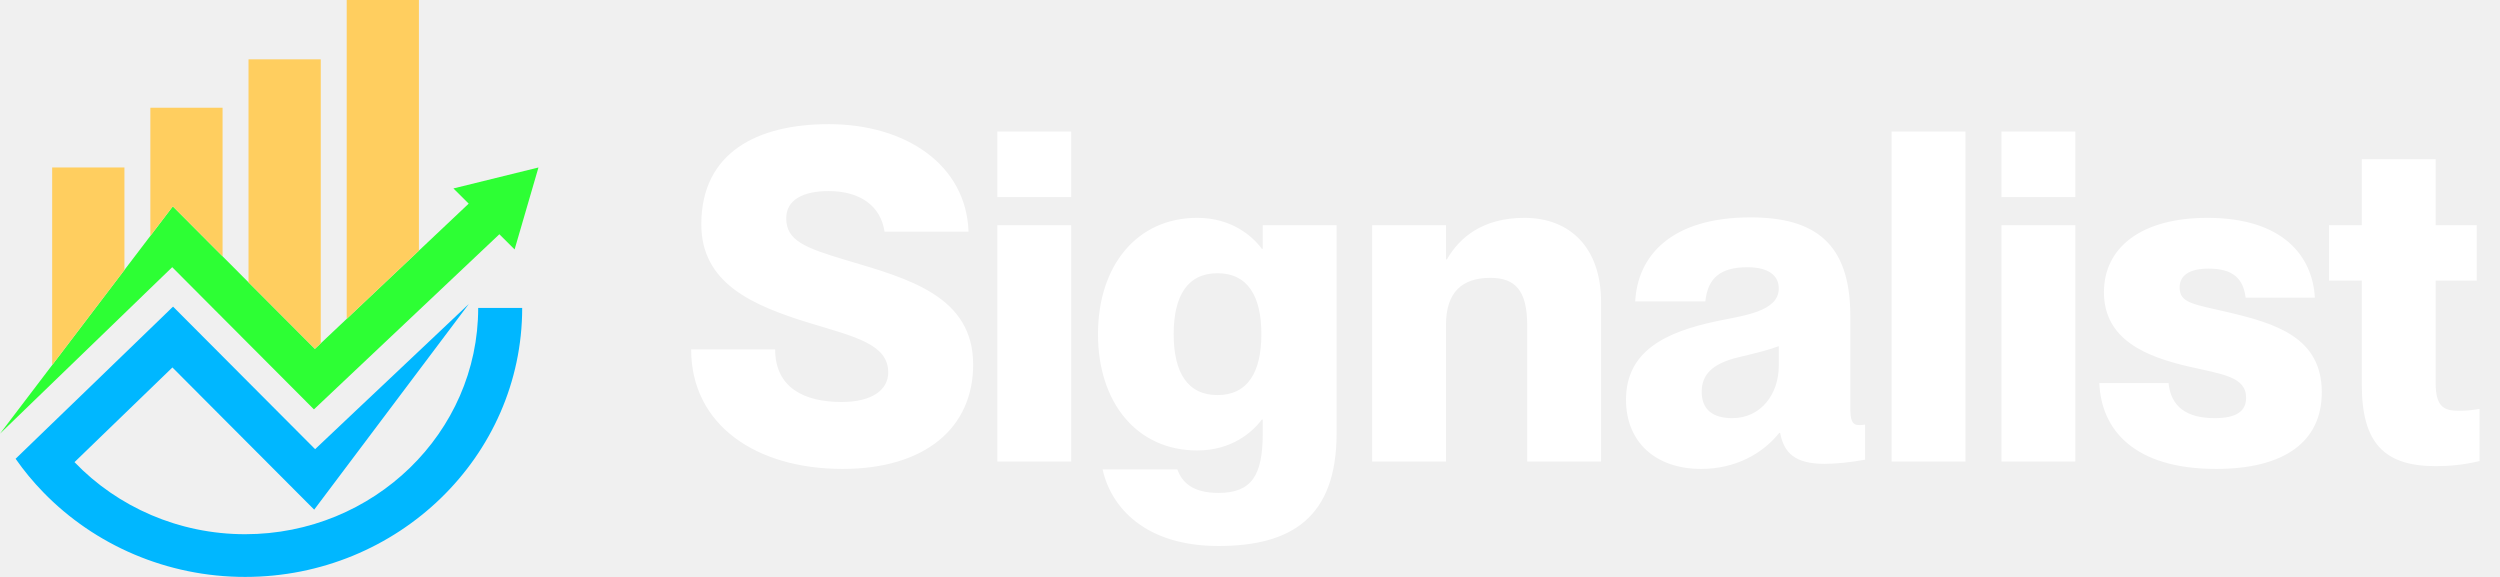
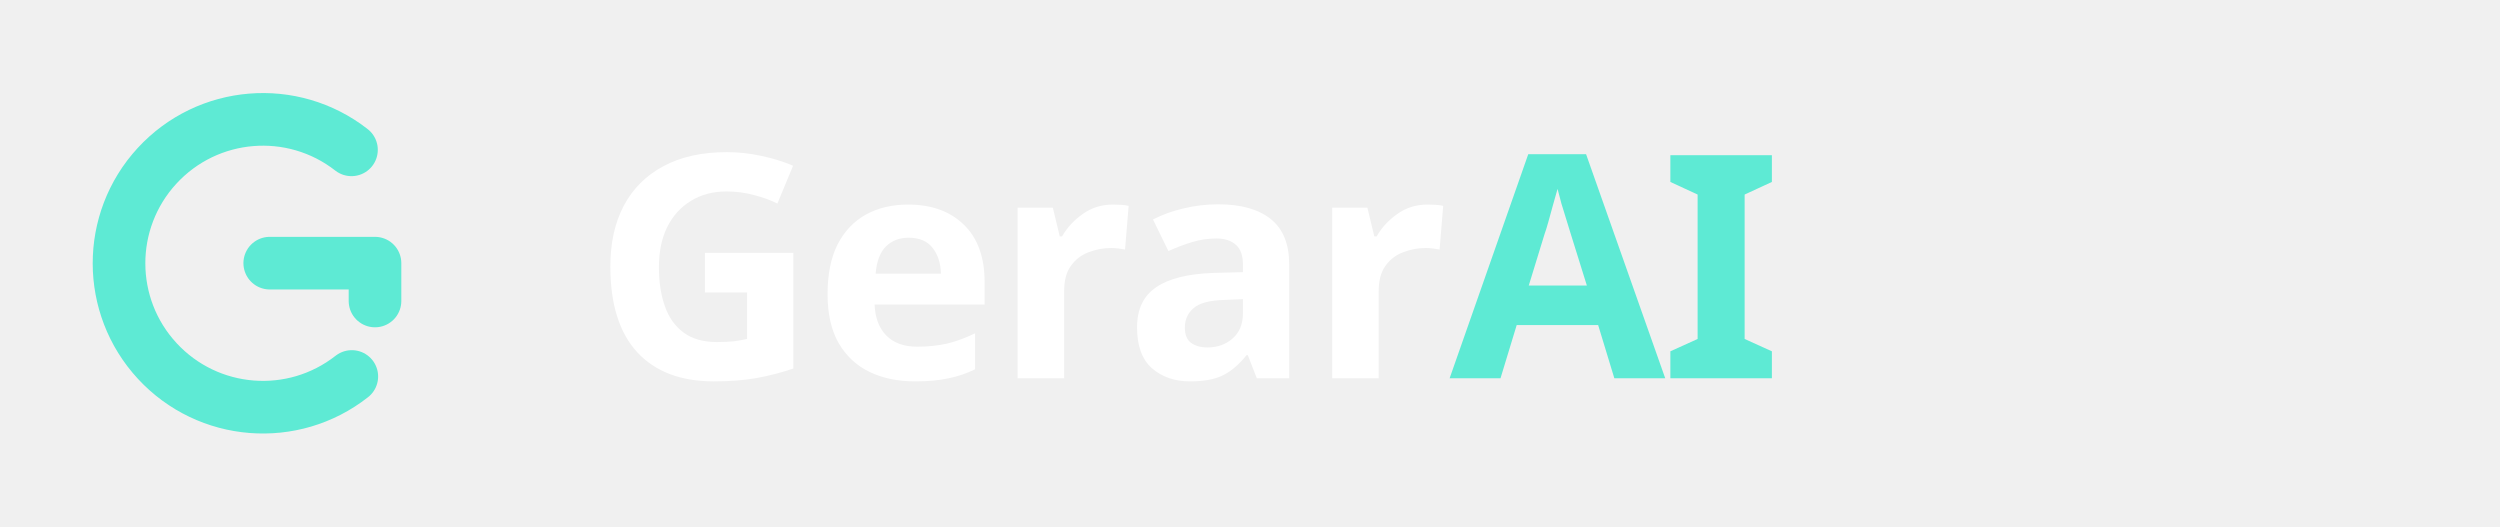
- <svg xmlns="http://www.w3.org/2000/svg" width="130" height="30" viewBox="0 0 130 30" fill="none">
-   <path d="M28 8.709L26.759 12.971L25.967 12.181L21.784 16.132L18.781 18.968L16.325 21.287L14.013 18.968L12.923 17.875L11.574 16.521L11.169 16.116L8.955 13.893L8.104 14.715L7.819 14.99L6.47 16.296L5.117 17.604L3.724 18.95L3.705 18.968L1.711 20.895L0 22.55L2.724 18.968L6.47 14.039L7.819 12.266L8.986 10.73L11.574 13.328L12.68 14.439L12.923 14.681L16.375 18.142L16.68 17.853L18.029 16.58L18.628 16.014L20.372 14.366L21.784 13.033L24.372 10.589L23.578 9.799L28 8.709Z" fill="#2DFF34" />
-   <path d="M6.47 8.709V14.039L2.724 18.968H2.713V8.709H6.47Z" fill="#FFCE5F" />
-   <path d="M27.154 16.014C27.154 23.726 20.692 30 12.745 30C8.69 30 4.918 28.346 2.252 25.599C1.726 25.059 1.244 24.477 0.811 23.856L2.467 22.256L5.13 19.686L5.871 18.968L6.47 18.39L7.819 17.085L8.117 16.797L8.821 16.116L8.934 16.003L8.936 16.005L8.999 15.945L11.574 18.528L12.693 19.652L16.386 23.357L18.639 21.227L20.385 19.58L21.032 18.968L21.784 18.258L24.383 15.802L16.338 26.502L11.18 21.33L8.966 19.108L8.117 19.928L5.13 22.816L3.874 24.031C6.119 26.37 9.311 27.779 12.745 27.779C19.429 27.779 24.866 22.502 24.866 16.014H27.154V16.014Z" fill="#00B7FF" />
-   <path d="M11.574 5.603V13.328L8.986 10.73L7.819 12.266V5.603H11.574Z" fill="#FFCE5F" />
-   <path d="M16.68 3.086V17.853L16.375 18.142L12.923 14.682V3.086H16.68Z" fill="#FFCE5F" />
-   <path d="M21.784 0V13.033L20.372 14.366L18.628 16.014L18.029 16.58V0H21.784Z" fill="#FFCE5F" />
-   <path d="M43.812 24.384C39.324 24.384 35.94 22.104 35.94 18.168H40.308C40.308 20.16 41.82 20.904 43.764 20.904C45.372 20.904 46.188 20.256 46.188 19.368C46.188 17.904 44.484 17.52 42.108 16.8C39.132 15.888 36.468 14.736 36.468 11.664C36.468 7.92 39.396 6.456 43.092 6.456C47.1 6.456 50.244 8.568 50.364 12.048H45.996C45.804 10.728 44.748 9.936 43.092 9.936C41.796 9.936 40.884 10.368 40.884 11.352C40.884 12.504 41.844 12.888 44.028 13.536C47.268 14.496 50.604 15.408 50.604 18.96C50.604 22.248 48.108 24.384 43.812 24.384ZM55.702 10.248H51.862V6.84H55.702V10.248ZM55.702 24H51.862V11.712H55.702V24ZM65.663 12.936V11.712H69.503V22.536C69.503 26.928 67.127 28.392 63.359 28.392C59.543 28.392 57.767 26.376 57.335 24.408H61.223C61.463 25.08 62.015 25.632 63.359 25.632C65.087 25.632 65.663 24.72 65.663 22.536V21.816H65.615C65.135 22.464 64.055 23.424 62.255 23.424C59.111 23.424 57.095 20.928 57.095 17.376C57.095 13.824 59.111 11.328 62.255 11.328C64.055 11.328 65.135 12.288 65.615 12.936H65.663ZM63.311 20.544C64.871 20.544 65.591 19.368 65.591 17.376C65.591 15.384 64.871 14.208 63.311 14.208C61.751 14.208 61.031 15.384 61.031 17.376C61.031 19.368 61.751 20.544 63.311 20.544ZM79.271 11.328C81.647 11.328 83.255 12.888 83.255 15.696V24H79.415V16.92C79.415 15.072 78.767 14.448 77.495 14.448C76.031 14.448 75.191 15.192 75.191 16.896V24H71.351V11.712H75.191V13.488H75.239C75.887 12.36 77.087 11.328 79.271 11.328ZM88.464 24.384C86.064 24.384 84.552 22.968 84.552 20.784C84.552 18.24 86.64 17.256 89.256 16.704C90.6 16.416 92.496 16.224 92.496 15C92.496 14.328 91.968 13.896 90.864 13.896C89.448 13.896 88.8 14.472 88.68 15.672H85.032C85.152 13.32 86.88 11.304 91.032 11.304C94.368 11.304 96.216 12.648 96.216 16.416V21.168C96.216 21.816 96.288 22.104 96.672 22.104C96.768 22.104 96.84 22.104 96.984 22.08V23.904C96.216 24.048 95.424 24.12 94.872 24.12C93.336 24.12 92.76 23.544 92.568 22.512H92.52C91.656 23.592 90.24 24.384 88.464 24.384ZM90.072 21.744C91.608 21.744 92.496 20.448 92.496 19.032V18C91.992 18.192 91.416 18.336 90.408 18.576C88.992 18.912 88.488 19.512 88.488 20.376C88.488 21.312 89.088 21.744 90.072 21.744ZM102.203 24H98.363V6.84H102.203V24ZM107.916 10.248H104.076V6.84H107.916V10.248ZM107.916 24H104.076V11.712H107.916V24ZM115.237 24.384C110.941 24.384 109.261 22.32 109.165 19.92H112.765C112.885 21.144 113.701 21.744 115.165 21.744C116.293 21.744 116.797 21.384 116.797 20.688C116.797 19.584 115.573 19.464 113.797 19.056C111.637 18.552 109.405 17.688 109.405 15.192C109.405 12.888 111.325 11.328 114.781 11.328C118.717 11.328 120.253 13.32 120.373 15.48H116.773C116.653 14.496 116.125 13.968 114.853 13.968C113.797 13.968 113.341 14.352 113.341 14.952C113.341 15.768 114.061 15.816 115.909 16.248C118.333 16.824 120.733 17.544 120.733 20.4C120.733 22.968 118.789 24.384 115.237 24.384ZM127.902 21.36C128.262 21.36 128.478 21.336 128.934 21.264V23.976C128.118 24.168 127.422 24.24 126.654 24.24C123.966 24.24 122.814 23.016 122.814 20.016V14.592H121.11V11.712H122.814V8.28H126.654V11.712H128.79V14.592H126.654V19.92C126.654 21.24 127.158 21.36 127.902 21.36Z" fill="white" />
+ <svg xmlns="http://www.w3.org/2000/svg" width="152" height="32" viewBox="0 0 152 32" fill="none" role="img" aria-label="GerarAI">
+   <g transform="translate(4 4)" stroke="#5eead4" stroke-width="3.2" stroke-linecap="round" fill="none">
+     <path d="M17.39 18.89A8.75 8.75 0 1 1 17.37 5.11" />
+     <path d="M12.4 12H18.8V14.3" stroke-linejoin="round" />
+   </g>
+   <text x="36" y="23" font-family="Public Sans, system-ui, sans-serif" font-size="19" font-weight="600" letter-spacing="-0.3" fill="#ffffff">Gerar<tspan fill="#5eead4">AI</tspan>
+   </text>
</svg>
